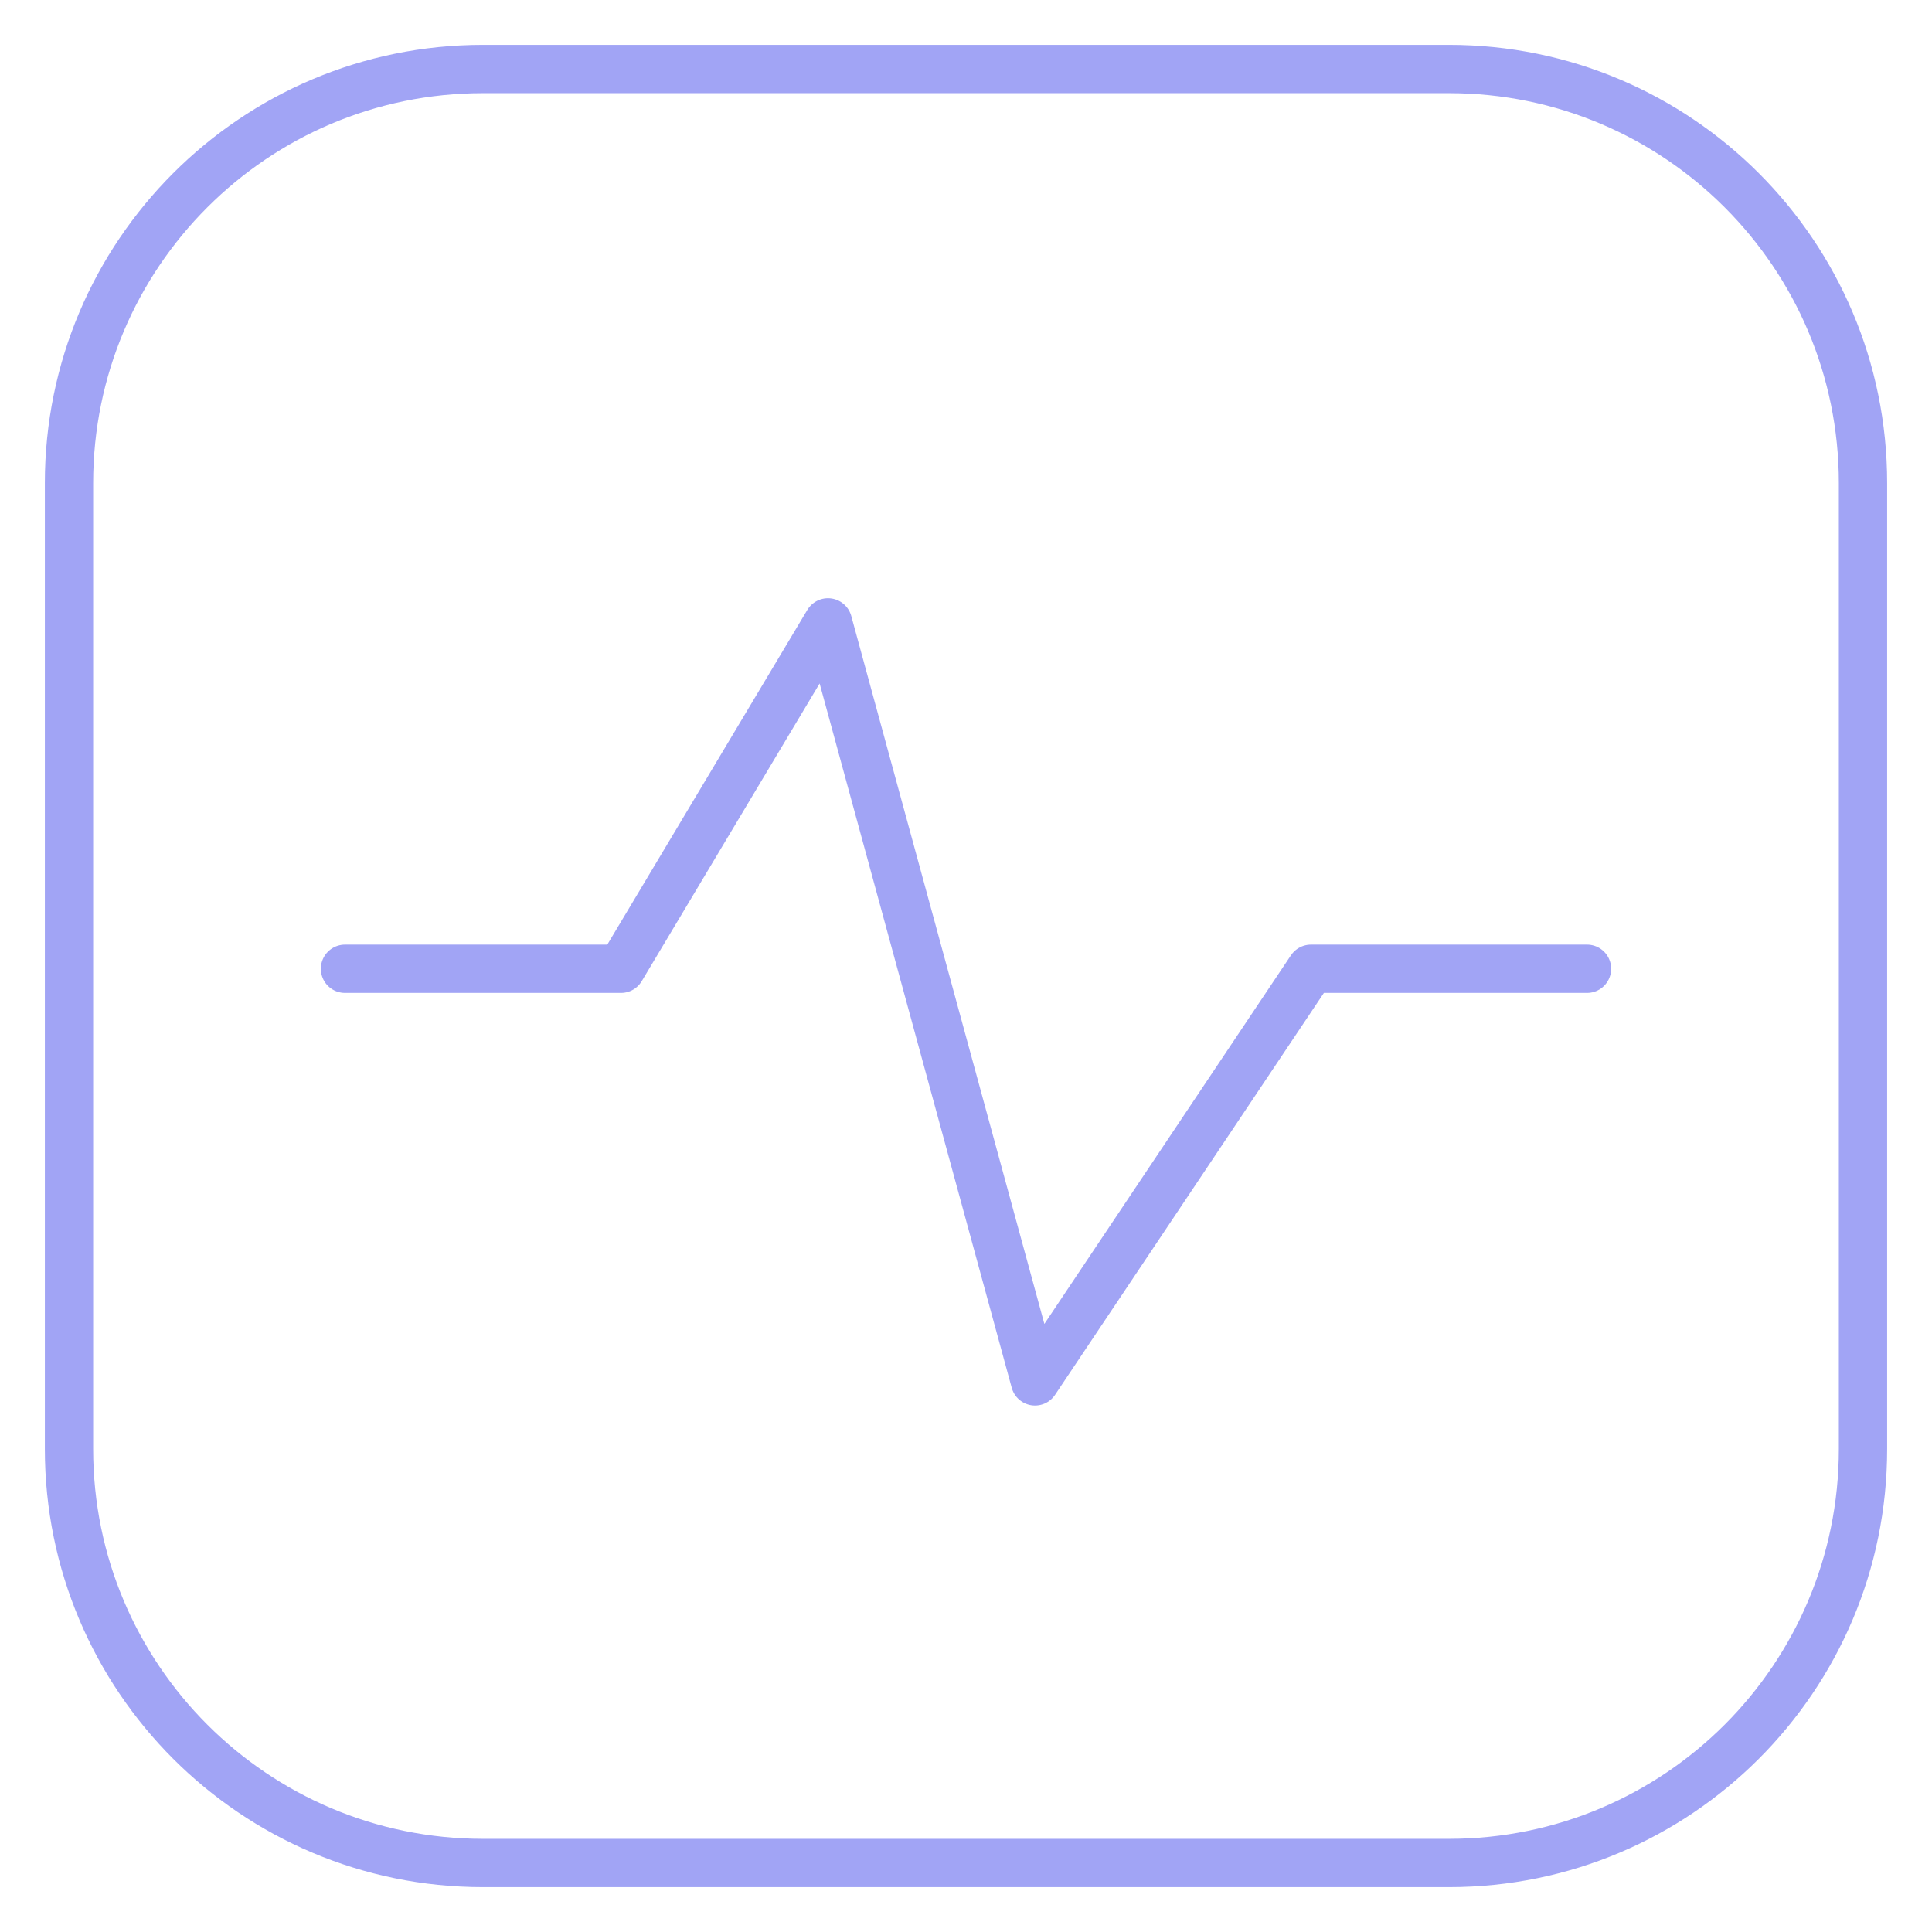
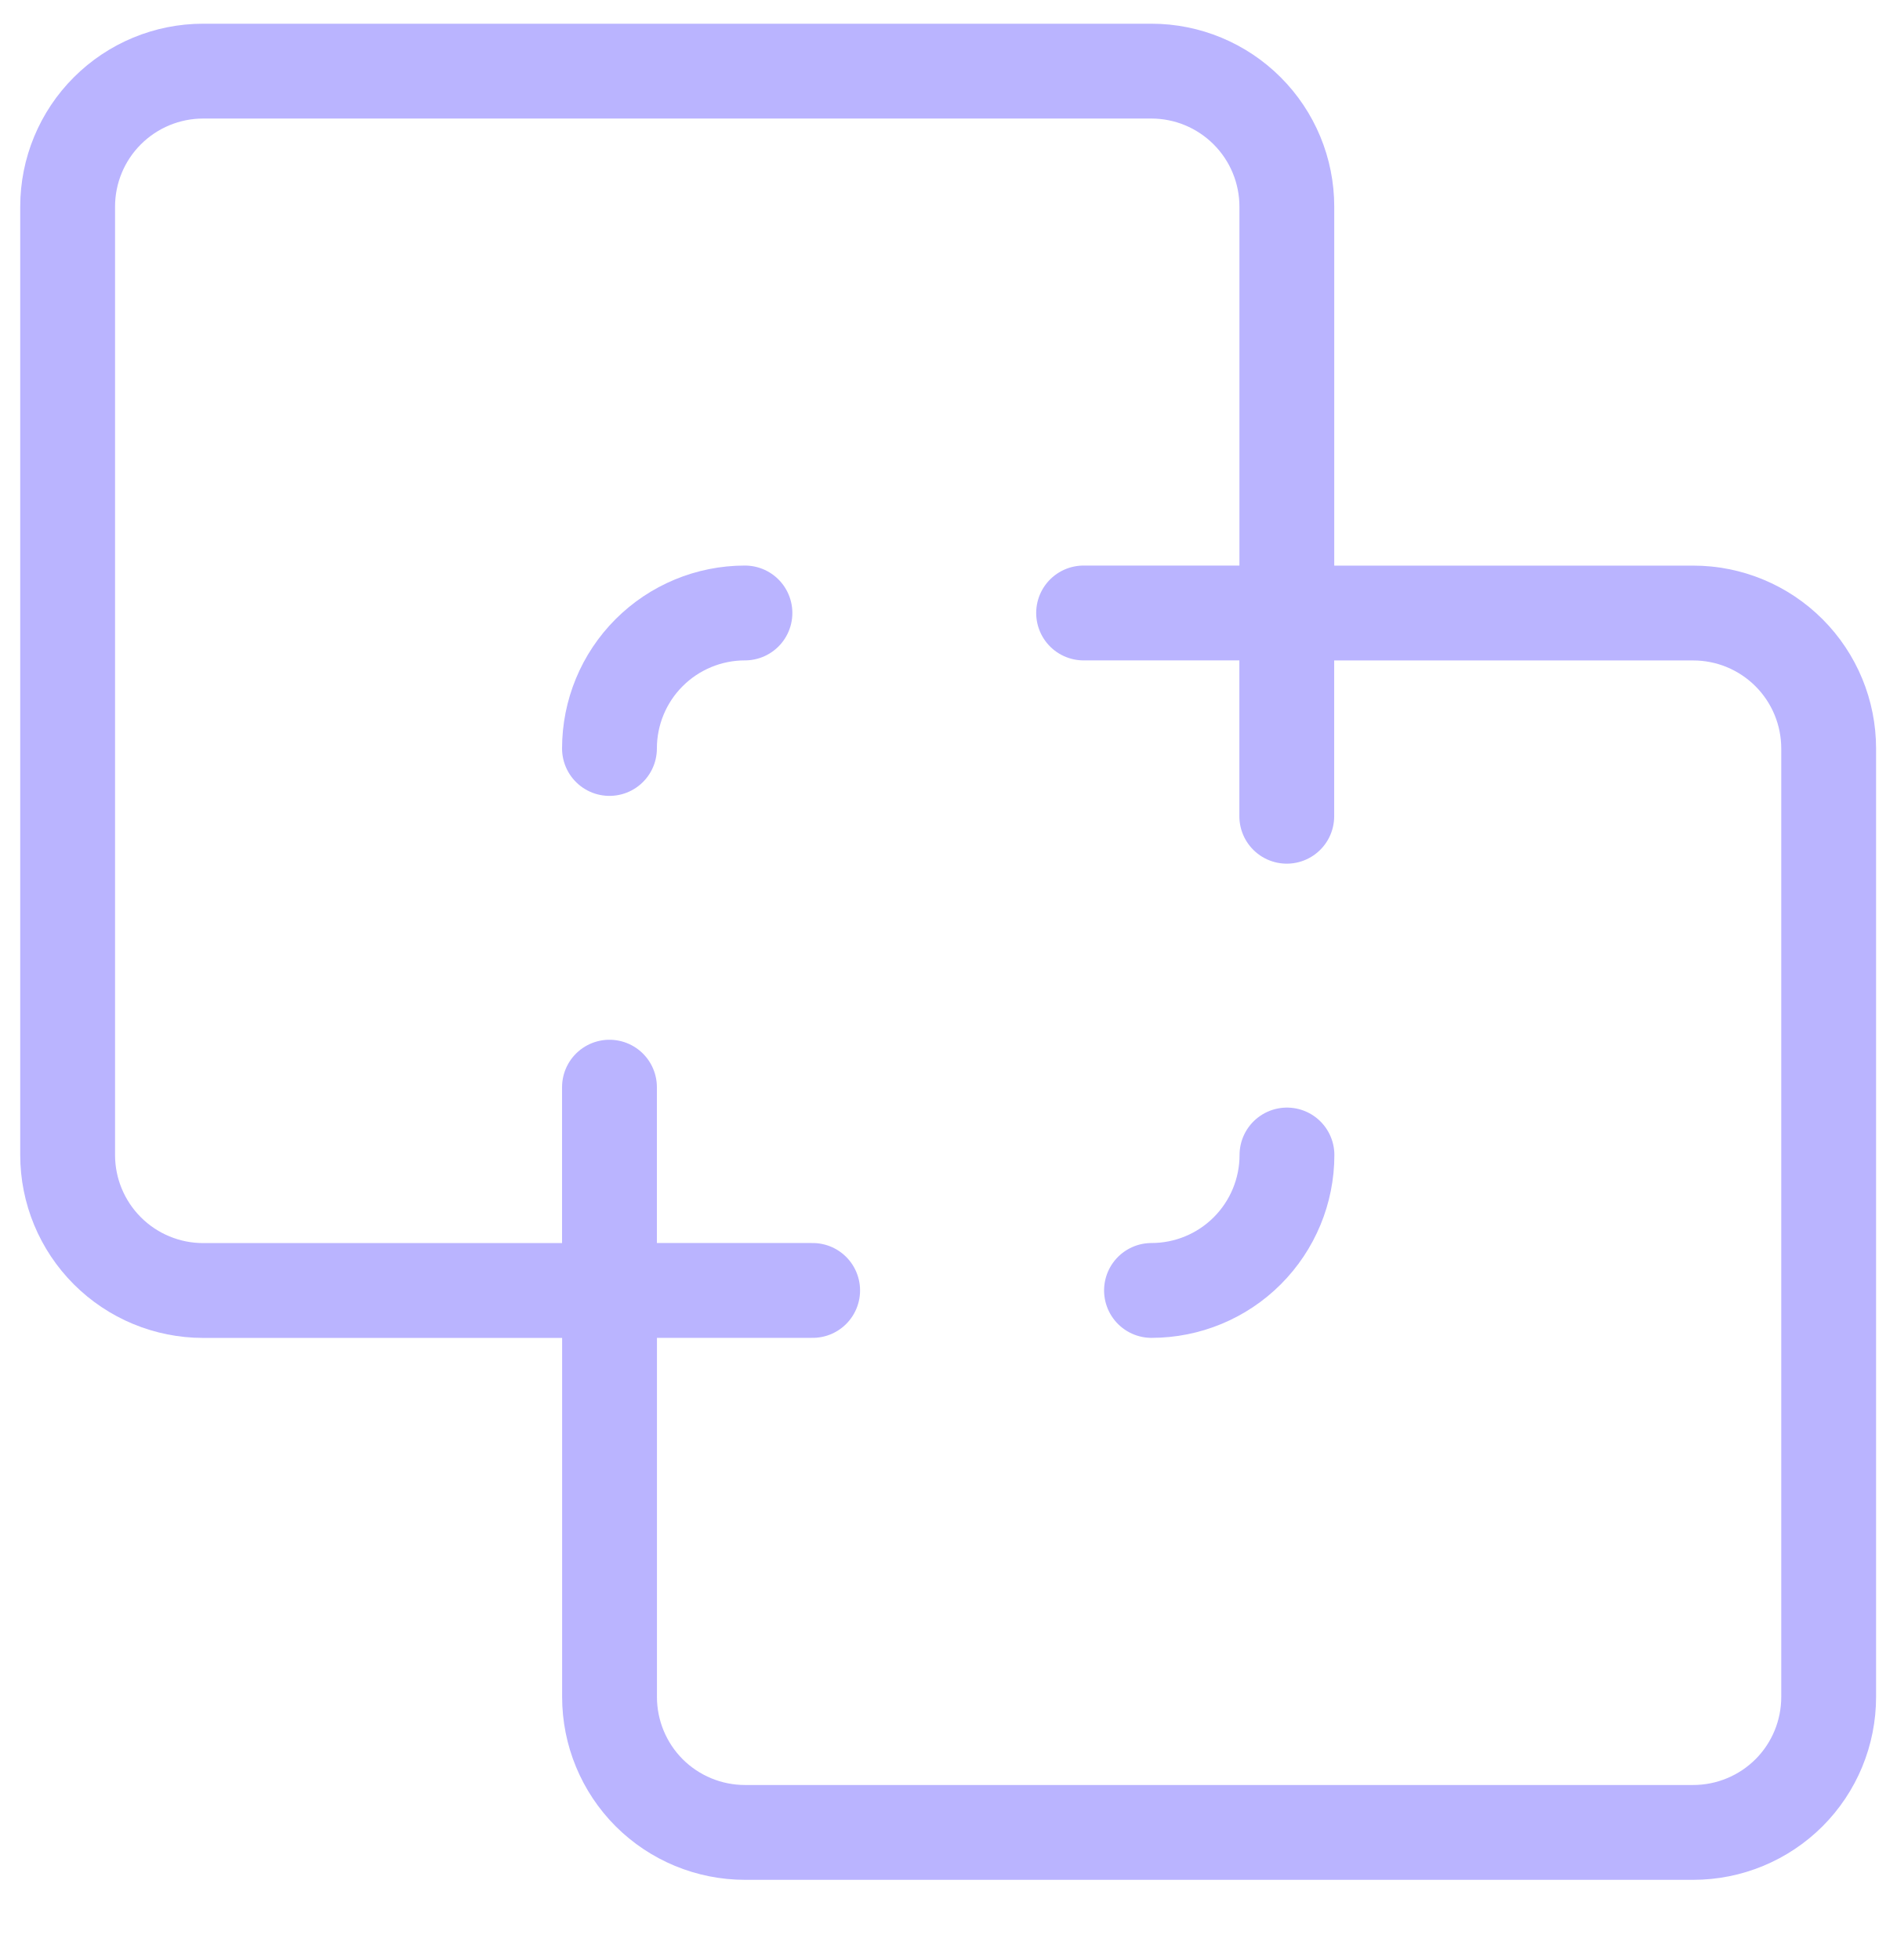
- <svg xmlns="http://www.w3.org/2000/svg" width="60" height="60" viewBox="0 0 60 60" fill="none">
-   <path d="M45 2.143H15C7.899 2.143 2.143 7.899 2.143 15V45C2.143 52.101 7.899 57.857 15 57.857H45C52.101 57.857 57.857 52.101 57.857 45V15C57.857 7.899 52.101 2.143 45 2.143Z" stroke="#a1a4f5" stroke-width="1.5" stroke-linecap="round" stroke-linejoin="round" />
-   <path d="M10.714 30.086H19.286L25.714 19.329L32.143 42.9L40.714 30.086H49.286" stroke="#a1a4f5" stroke-width="1.5" stroke-linecap="round" stroke-linejoin="round" />
+ <svg xmlns="http://www.w3.org/2000/svg" width="30" height="31" viewBox="0 0 30 31" fill="none">
+   <path d="M18.215 20.41C18.783 20.41 19.328 20.185 19.73 19.783C20.132 19.381 20.358 18.836 20.358 18.268" stroke="#bab4ff" stroke-width="1.5" stroke-linecap="round" stroke-linejoin="round" />
+   <path d="M9.641 20.41H12.855" stroke="#bab4ff" stroke-width="1.5" stroke-linecap="round" stroke-linejoin="round" />
+   <path d="M20.355 9.695V12.91" stroke="#bab4ff" stroke-width="1.5" stroke-linecap="round" stroke-linejoin="round" />
+   <path d="M11.784 9.695C11.215 9.695 10.67 9.921 10.268 10.323C9.866 10.725 9.641 11.27 9.641 11.838" stroke="#bab4ff" stroke-width="1.5" stroke-linecap="round" stroke-linejoin="round" />
+   <path d="M1.07 3.268C1.07 2.7 1.296 2.154 1.698 1.753C2.1 1.351 2.645 1.125 3.213 1.125H18.213C18.782 1.125 19.326 1.351 19.728 1.753C20.13 2.154 20.356 2.7 20.356 3.268V9.696H26.785C27.353 9.696 27.898 9.922 28.3 10.324C28.702 10.726 28.927 11.271 28.927 11.839V26.839C28.927 27.408 28.702 27.953 28.3 28.355C27.898 28.756 27.353 28.982 26.785 28.982H11.785C11.216 28.982 10.671 28.756 10.269 28.355C9.868 27.953 9.642 27.408 9.642 26.839V20.411H3.213C2.645 20.411 2.1 20.185 1.698 19.783C1.296 19.381 1.07 18.836 1.07 18.268V3.268Z" stroke="#bab4ff" stroke-width="1.5" stroke-linecap="round" stroke-linejoin="round" />
+   <path d="M17.141 9.695H20.355" stroke="#bab4ff" stroke-width="1.5" stroke-linecap="round" stroke-linejoin="round" />
+   <path d="M9.641 17.195V20.41" stroke="#bab4ff" stroke-width="1.5" stroke-linecap="round" stroke-linejoin="round" />
</svg>
